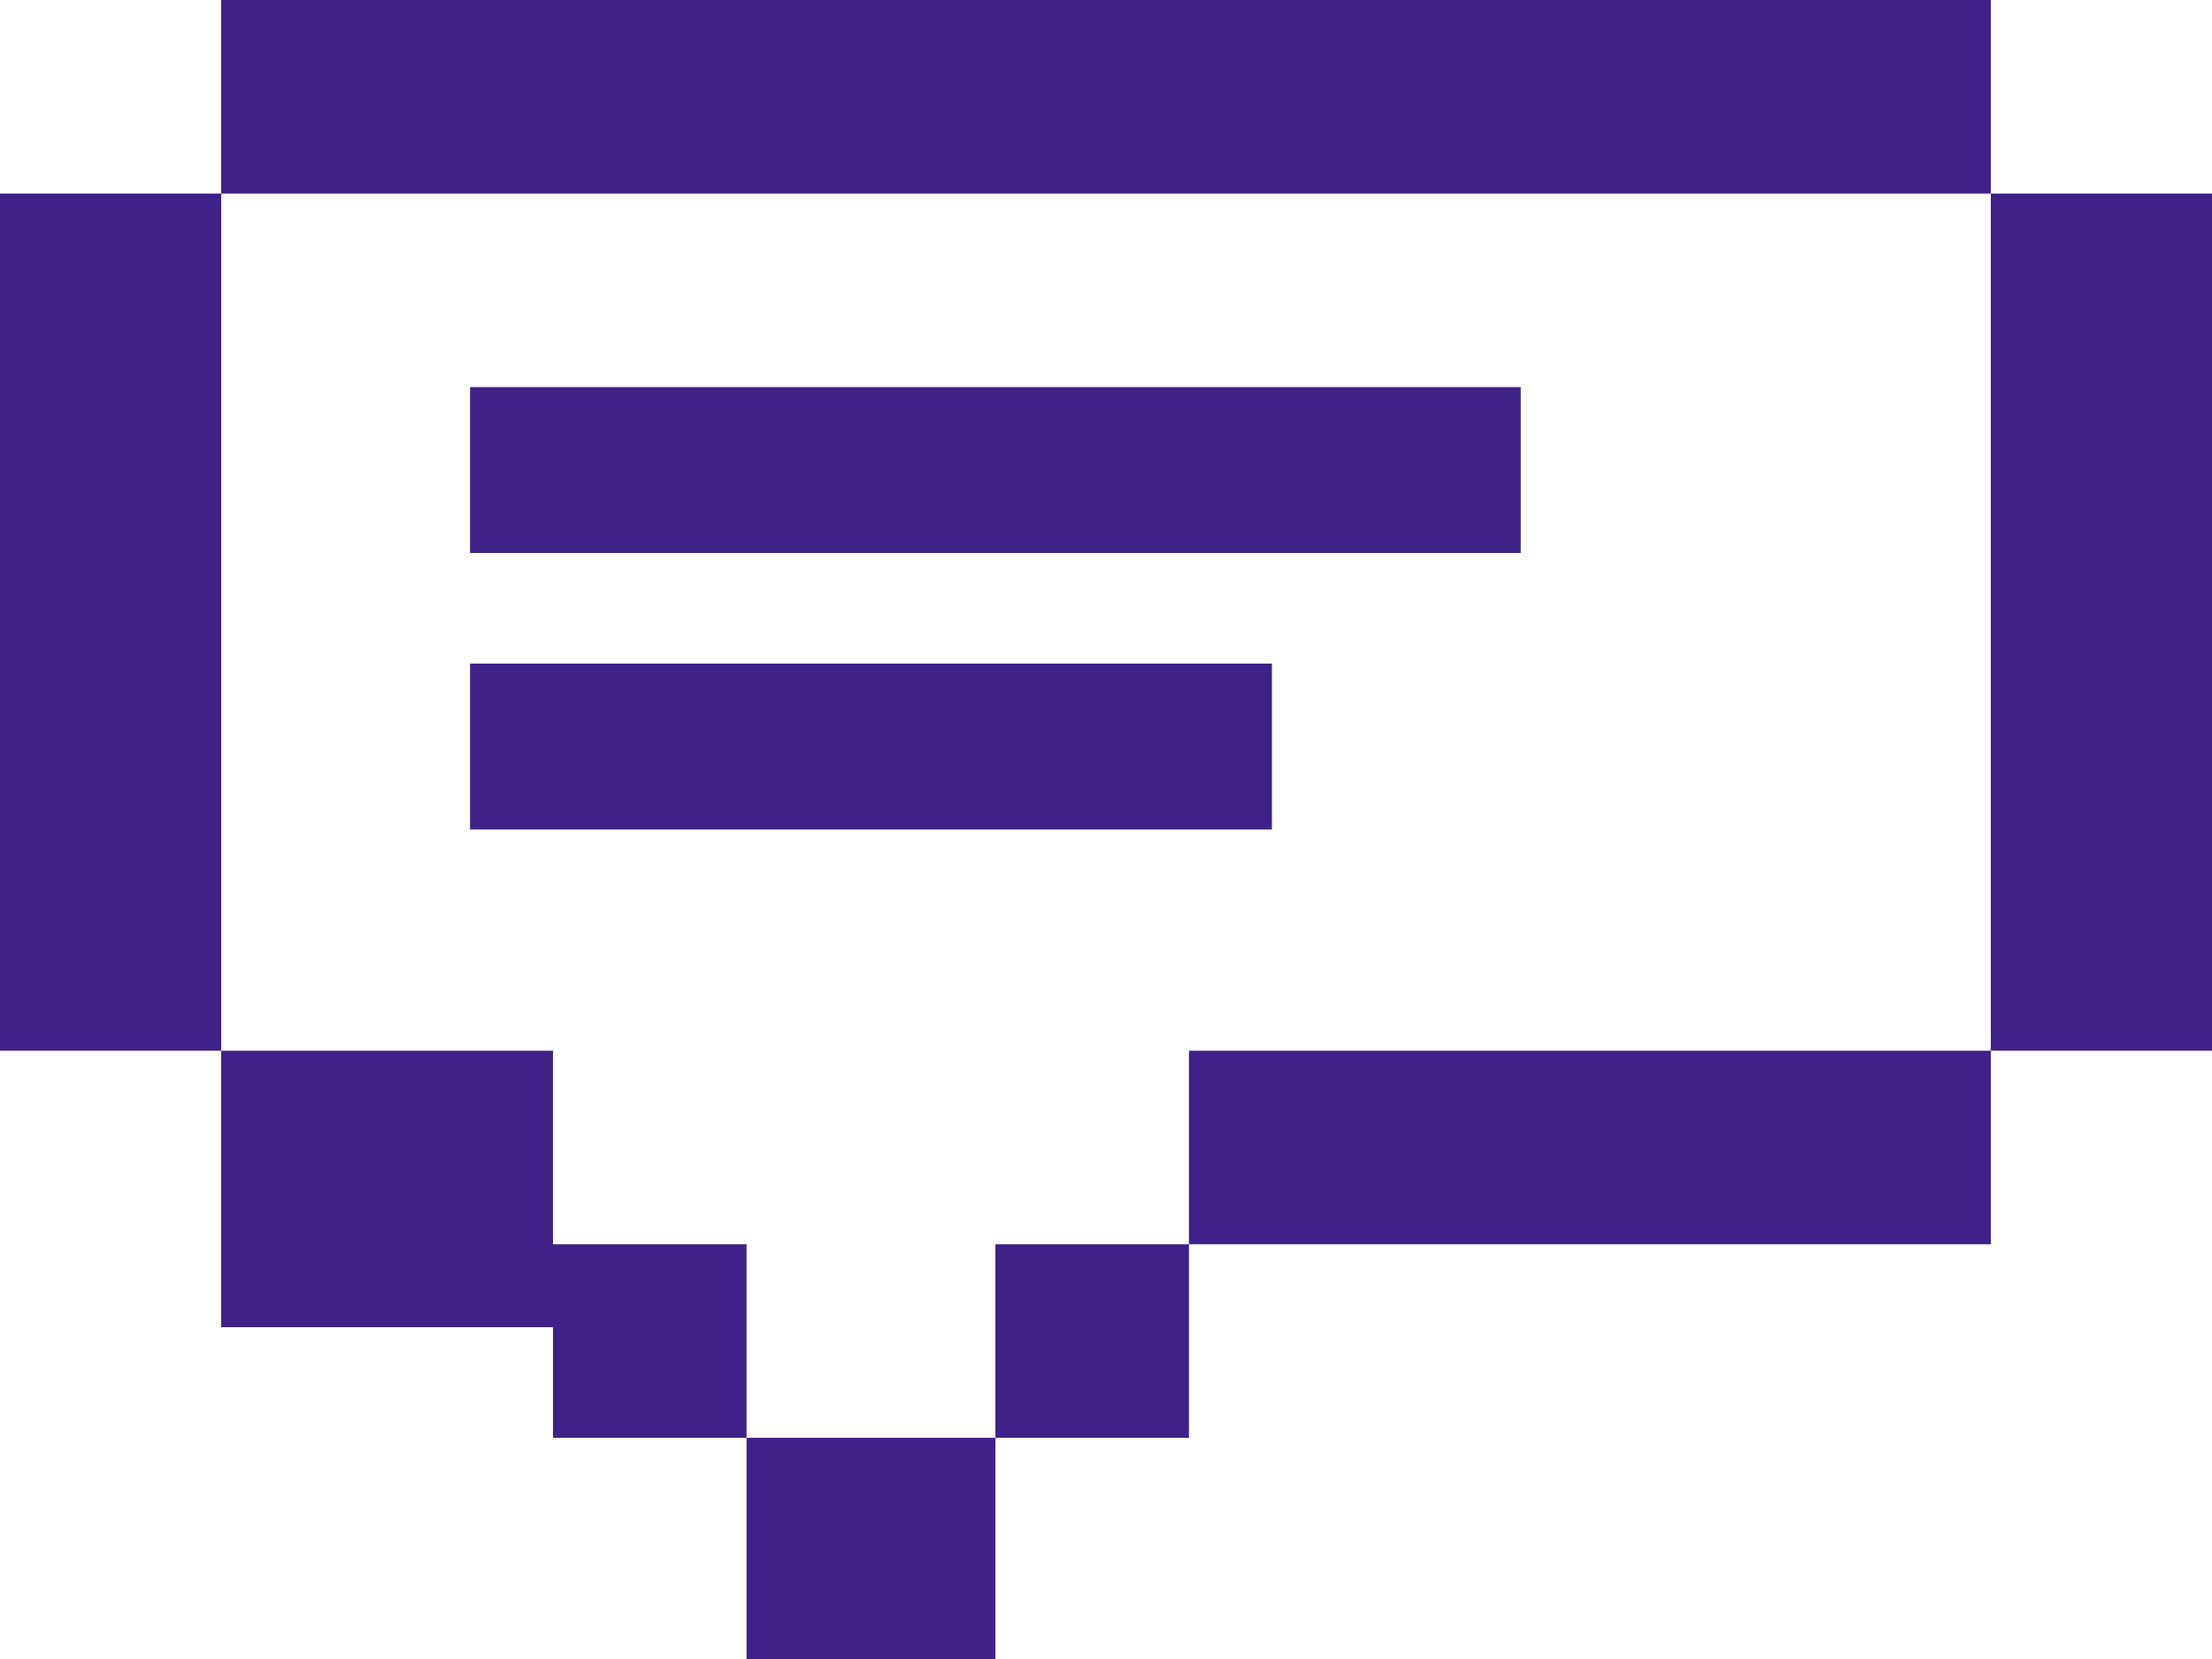
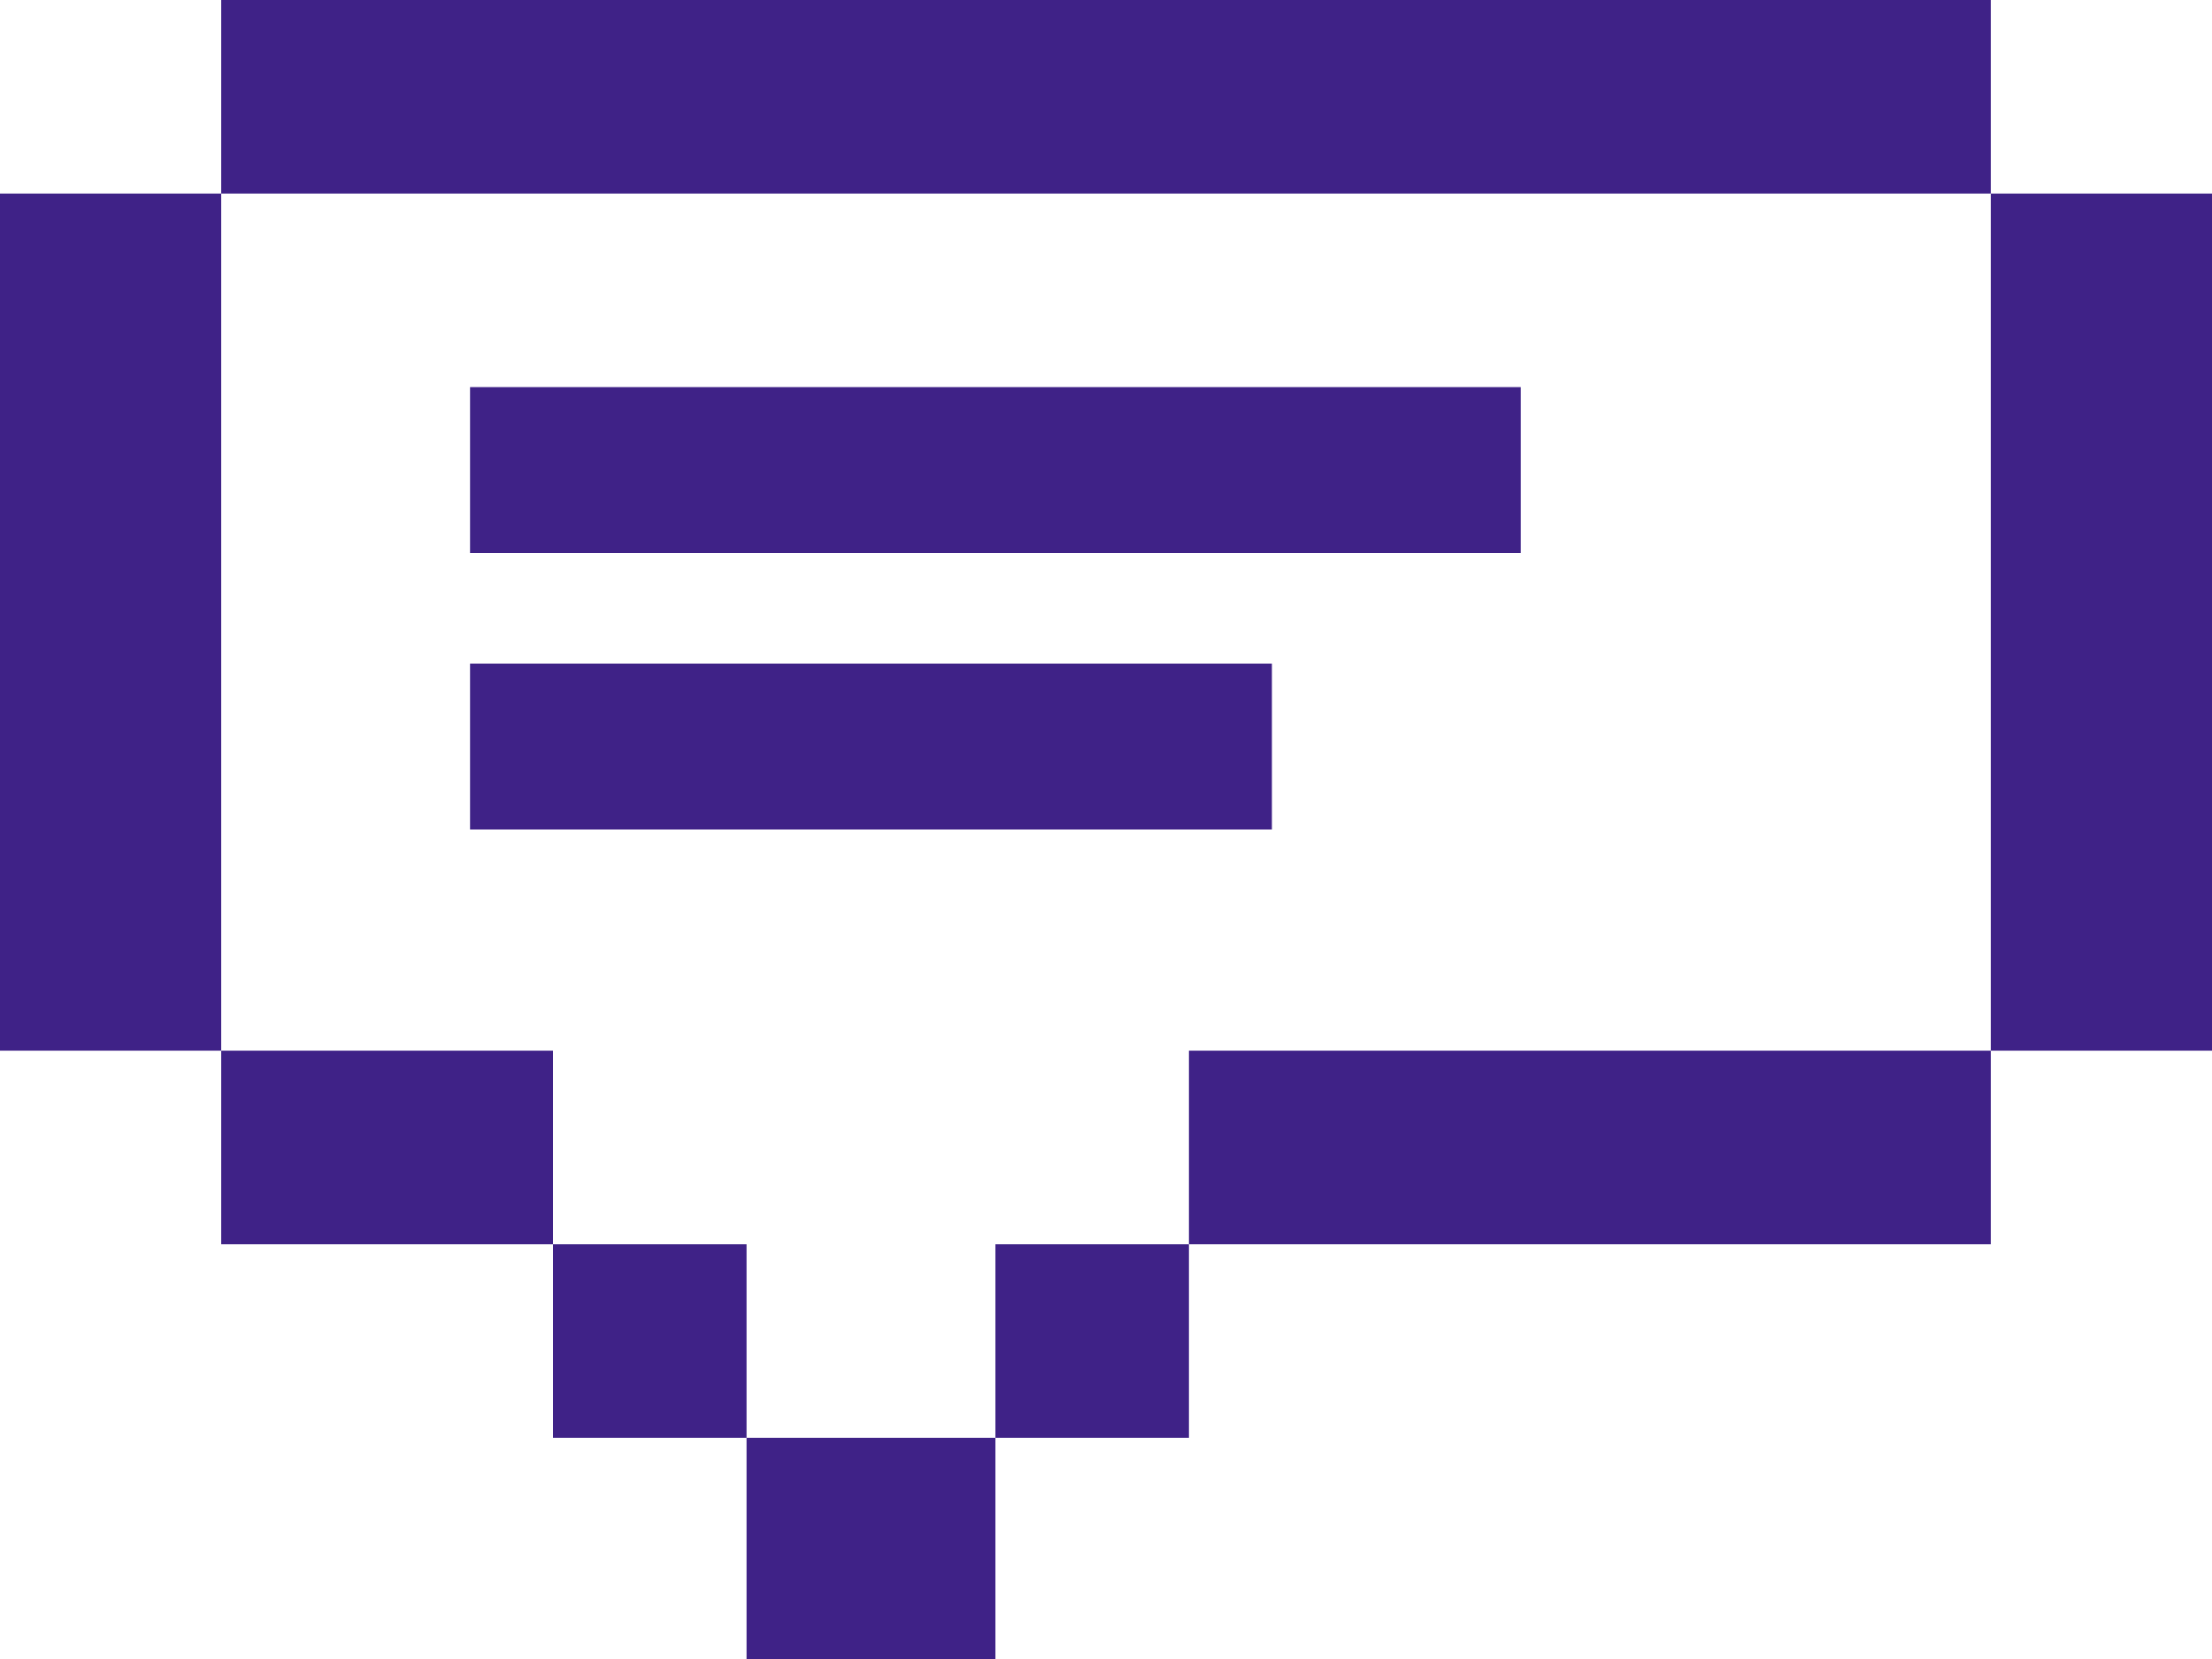
<svg xmlns="http://www.w3.org/2000/svg" width="80px" height="60px" viewBox="0 0 80 60" version="1.1">
  <defs />
  <g id="Page-1" stroke="none" stroke-width="1" fill="none" fill-rule="evenodd">
-     <g id="comments" fill="#3F2287" fill-rule="nonzero">
+     <g id="comment" fill="#3F2287" fill-rule="nonzero">
      <rect id="Rectangle-path" x="8" y="0" width="64" height="7" />
      <rect id="Rectangle-path" x="43" y="38" width="29" height="7" />
-       <rect id="Rectangle-path" x="8" y="41" width="12" height="7" />
      <rect id="Rectangle-path" x="8" y="38" width="12" height="7" />
      <rect id="Rectangle-path" x="0" y="7" width="8" height="31" />
      <rect id="Rectangle-path" x="72" y="7" width="8" height="31" />
      <rect id="Rectangle-path" x="36" y="45" width="7" height="7" />
      <rect id="Rectangle-path" x="20" y="45" width="7" height="7" />
      <rect id="Rectangle-path" x="27" y="52" width="9" height="8" />
      <rect id="Rectangle-path" x="17" y="14" width="38" height="6" />
      <rect id="Rectangle-path" x="17" y="24" width="29" height="6" />
    </g>
  </g>
</svg>
